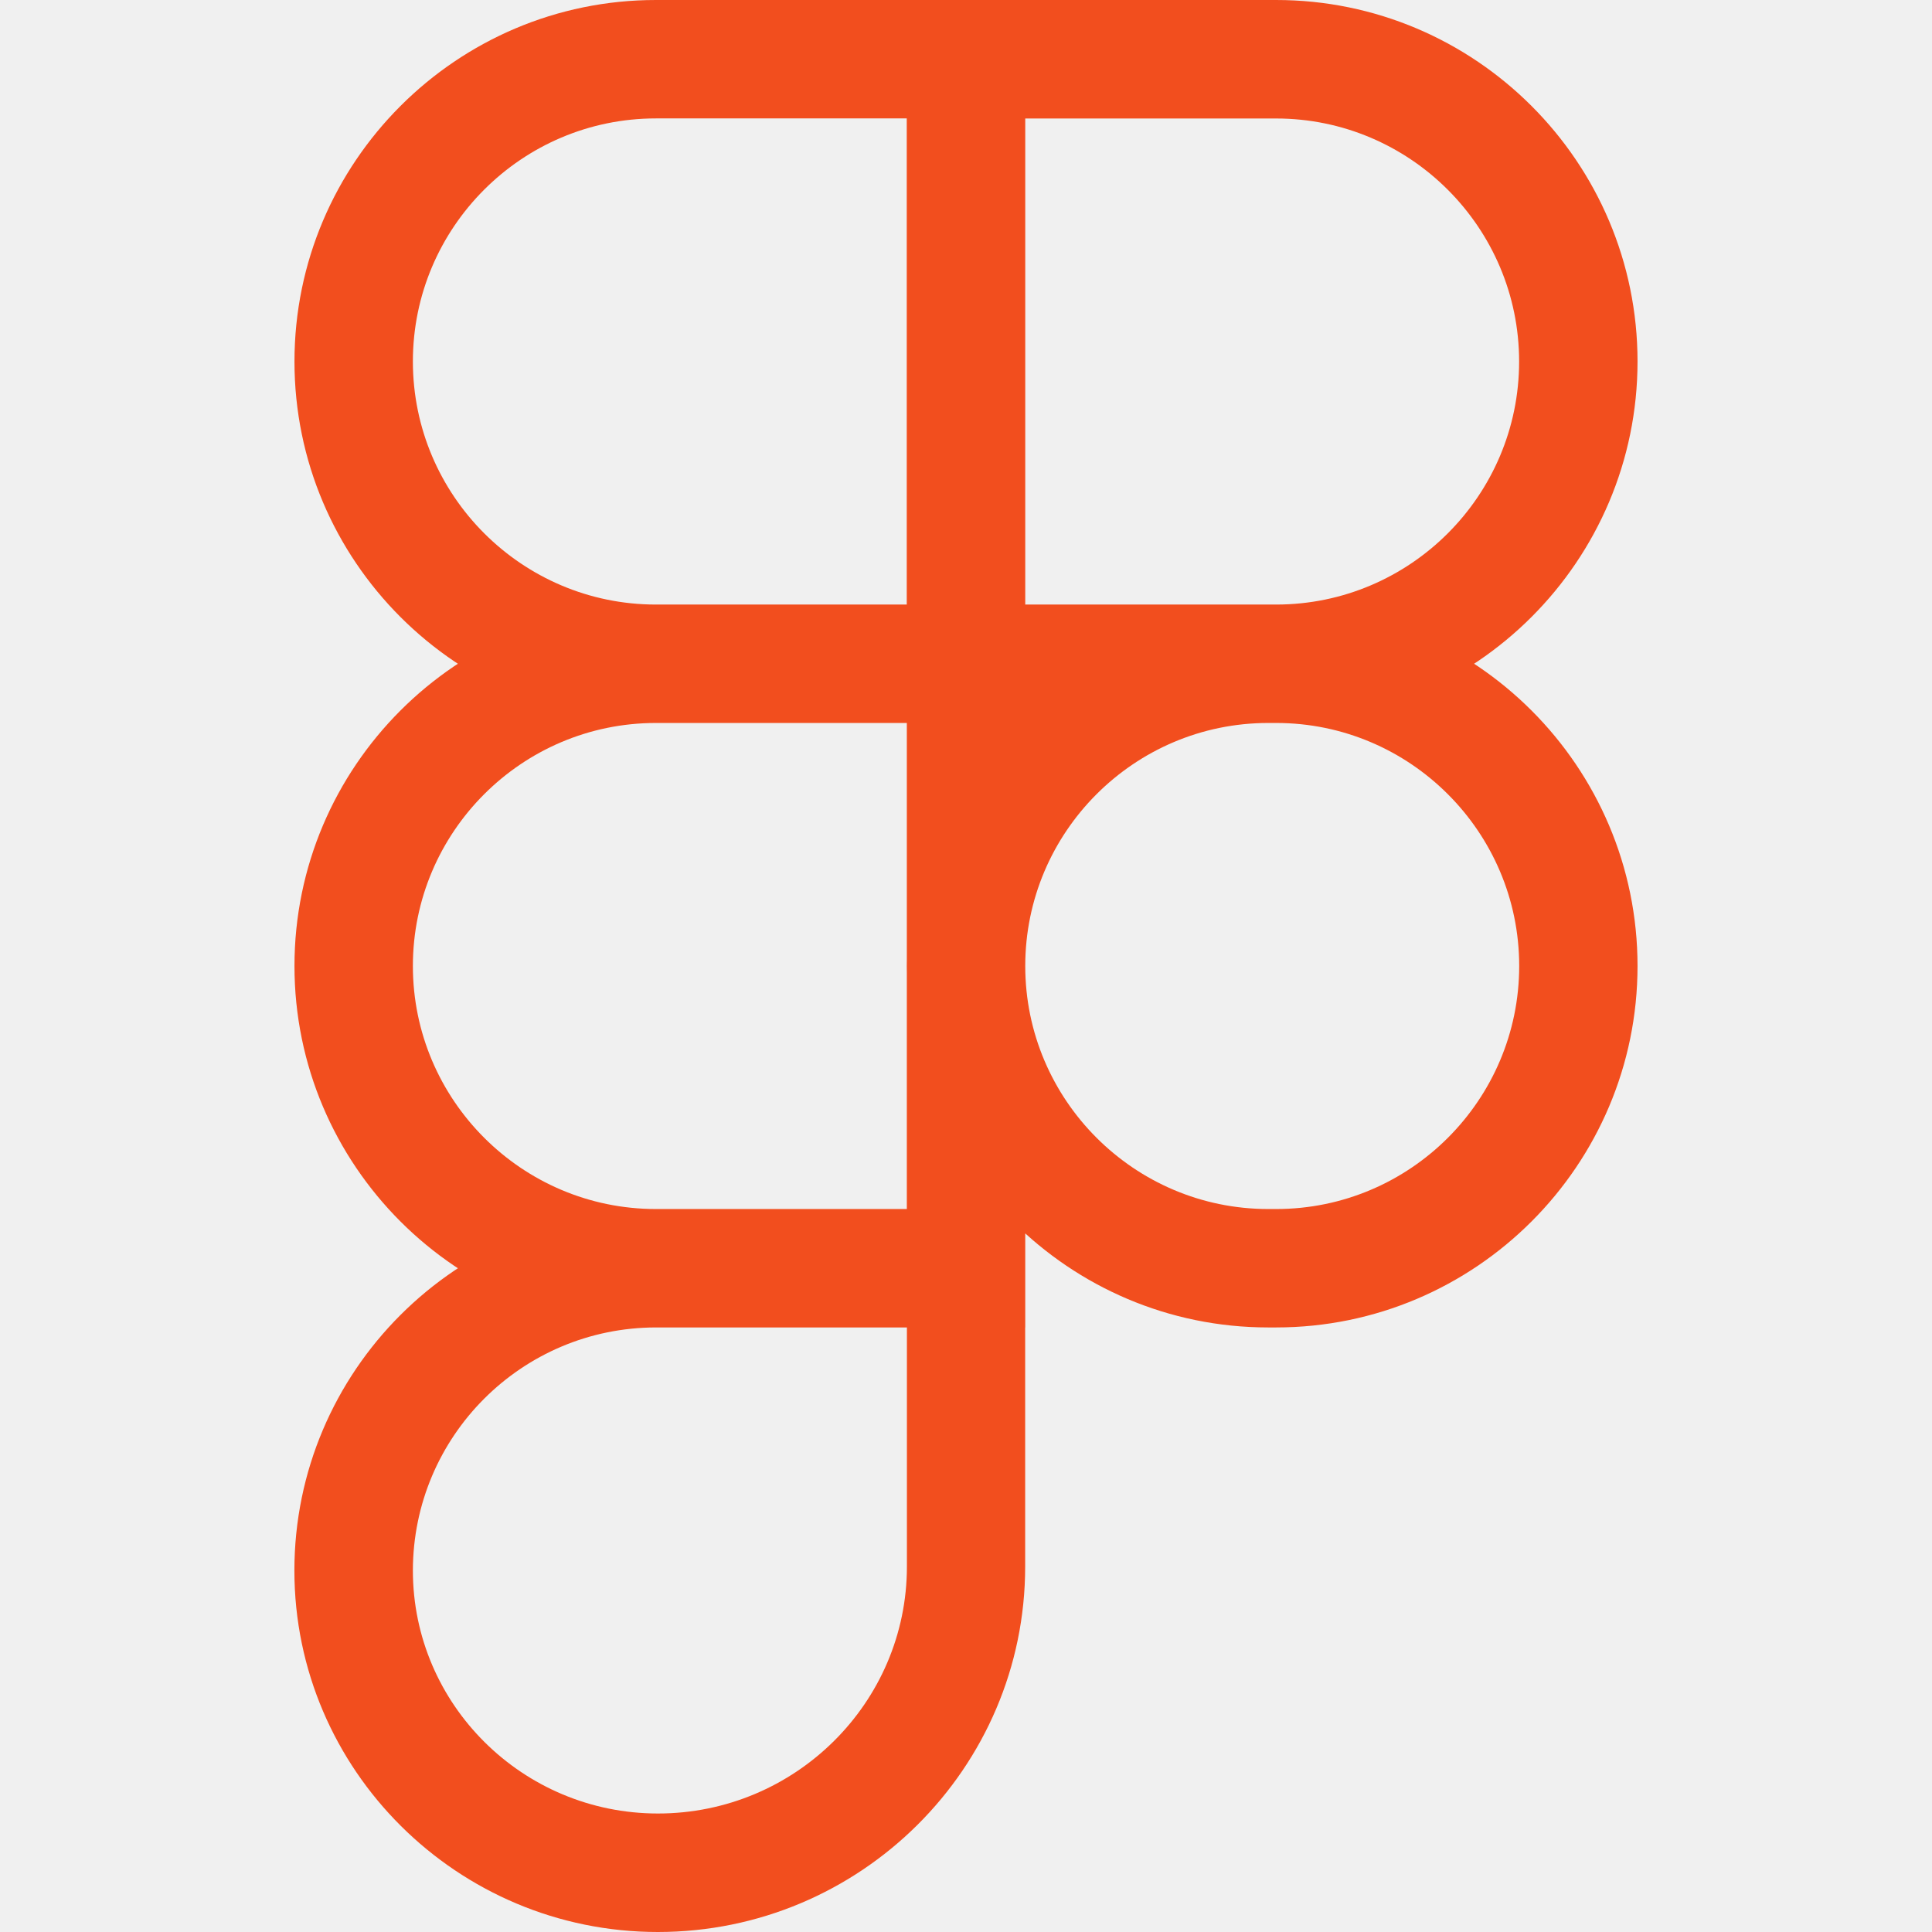
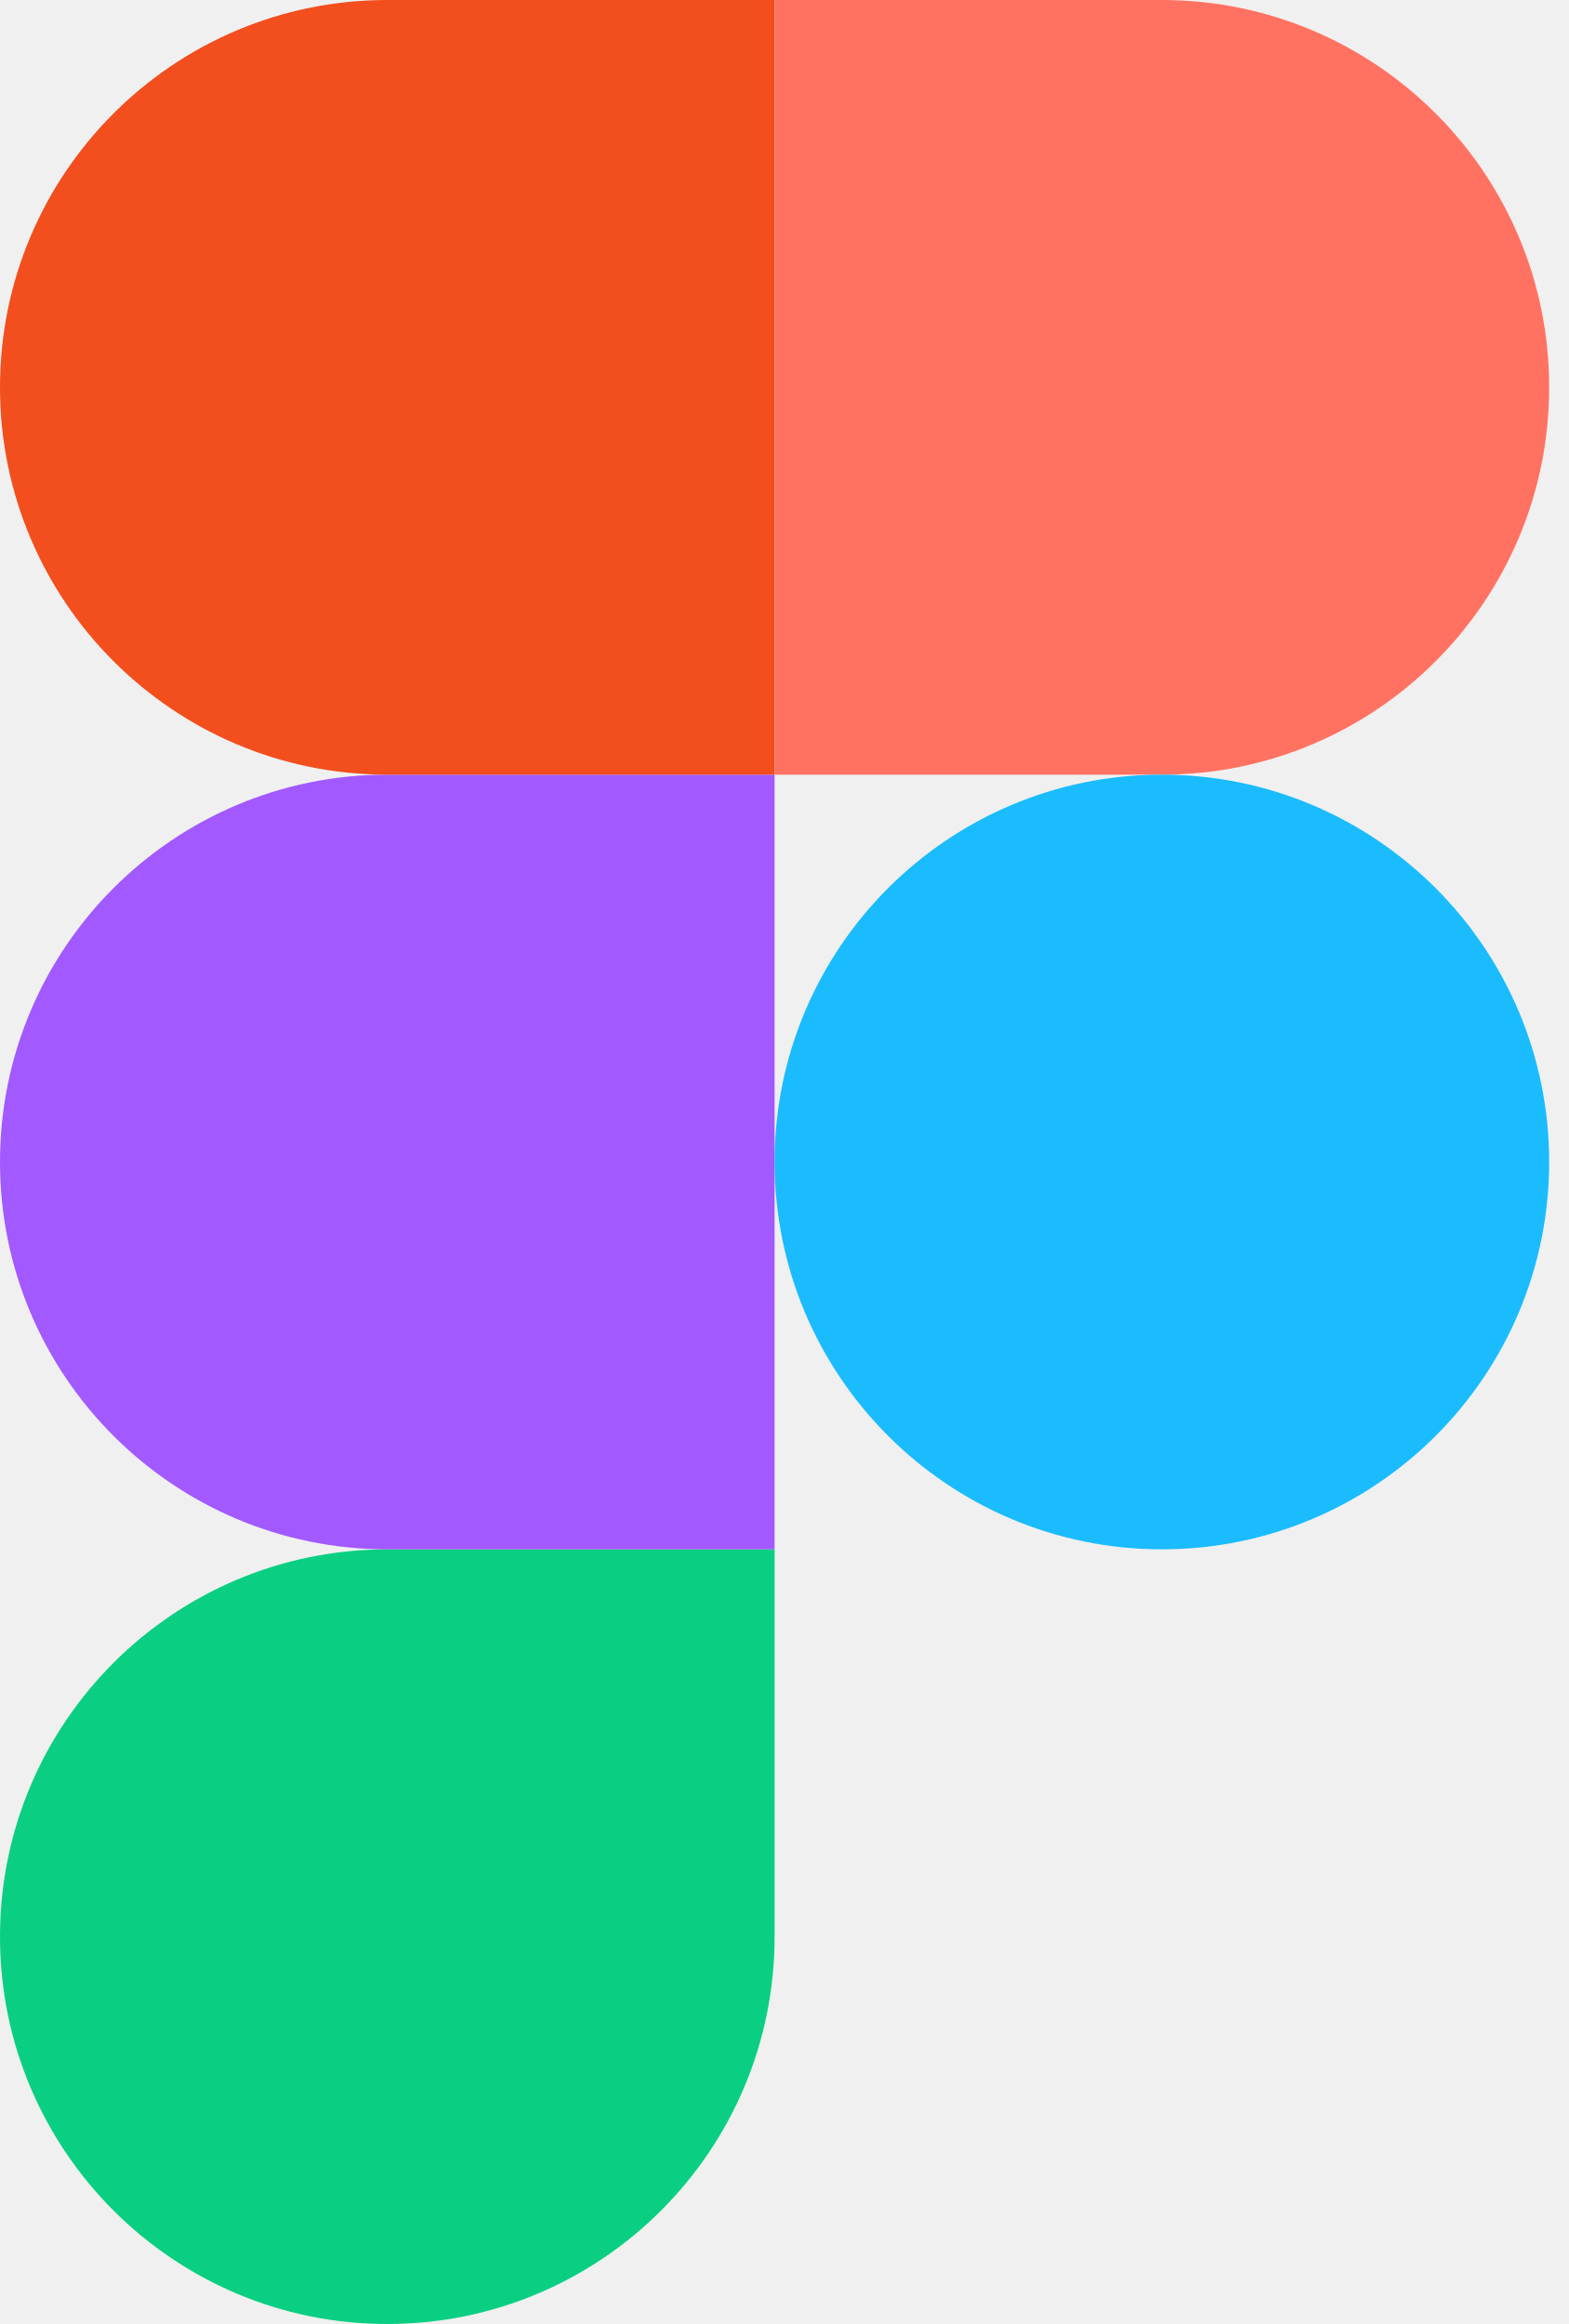
- <svg xmlns="http://www.w3.org/2000/svg" fill="#F24E1E" role="img" viewBox="0 0 24 24">
-   <path d="M15.852 8.981h-4.588V0h4.588c2.476 0 4.49 2.014 4.49 4.49s-2.014 4.491-4.49 4.491zM12.735 7.51h3.117c1.665 0 3.019-1.355 3.019-3.019s-1.355-3.019-3.019-3.019h-3.117V7.51zm0 1.471H8.148c-2.476 0-4.49-2.014-4.49-4.49S5.672 0 8.148 0h4.588v8.981zm-4.587-7.51c-1.665 0-3.019 1.355-3.019 3.019s1.354 3.02 3.019 3.02h3.117V1.471H8.148zm4.587 15.019H8.148c-2.476 0-4.49-2.014-4.49-4.49s2.014-4.49 4.49-4.49h4.588v8.98zM8.148 8.981c-1.665 0-3.019 1.355-3.019 3.019s1.355 3.019 3.019 3.019h3.117V8.981H8.148zM8.172 24c-2.489 0-4.515-2.014-4.515-4.49s2.014-4.49 4.49-4.49h4.588v4.441c0 2.503-2.047 4.539-4.563 4.539zm-.024-7.51a3.023 3.023 0 0 0-3.019 3.019c0 1.665 1.365 3.019 3.044 3.019 1.705 0 3.093-1.376 3.093-3.068v-2.97H8.148zm7.704 0h-.098c-2.476 0-4.49-2.014-4.49-4.49s2.014-4.49 4.49-4.49h.098c2.476 0 4.49 2.014 4.49 4.49s-2.014 4.49-4.49 4.49zm-.097-7.509c-1.665 0-3.019 1.355-3.019 3.019s1.355 3.019 3.019 3.019h.098c1.665 0 3.019-1.355 3.019-3.019s-1.355-3.019-3.019-3.019h-.098z" />
+ <svg xmlns="http://www.w3.org/2000/svg" width="54" height="80" viewBox="0 0 54 80" fill="none">
+   <g clip-path="url(#clip0_912_3)">
+     <path d="M13.333 80C20.693 80 26.667 74.027 26.667 66.667V53.334H13.333C5.973 53.334 0 59.307 0 66.667C0 74.027 5.973 80 13.333 80Z" fill="#0ACF83" />
+     <path d="M0 40C0 32.64 5.973 26.666 13.333 26.666H26.667V53.333H13.333C5.973 53.333 0 47.36 0 40Z" fill="#A259FF" />
+     <path d="M0 13.333C0 5.973 5.973 0 13.333 0H26.667V26.667H13.333C5.973 26.667 0 20.693 0 13.333Z" fill="#F24E1E" />
+     <path d="M26.667 0H40C47.36 0 53.333 5.973 53.333 13.333C53.333 20.693 47.36 26.667 40 26.667H26.667V0Z" fill="#FF7262" />
+     <path d="M53.333 40C53.333 47.36 47.36 53.333 40 53.333C32.64 53.333 26.667 47.36 26.667 40C26.667 32.64 32.64 26.666 40 26.666C47.36 26.666 53.333 32.64 53.333 40Z" fill="#1ABCFE" />
+   </g>
+   <defs>
+     <clipPath id="clip0_912_3">
+       <rect width="53.333" height="80" fill="white" />
+     </clipPath>
+   </defs>
</svg>
